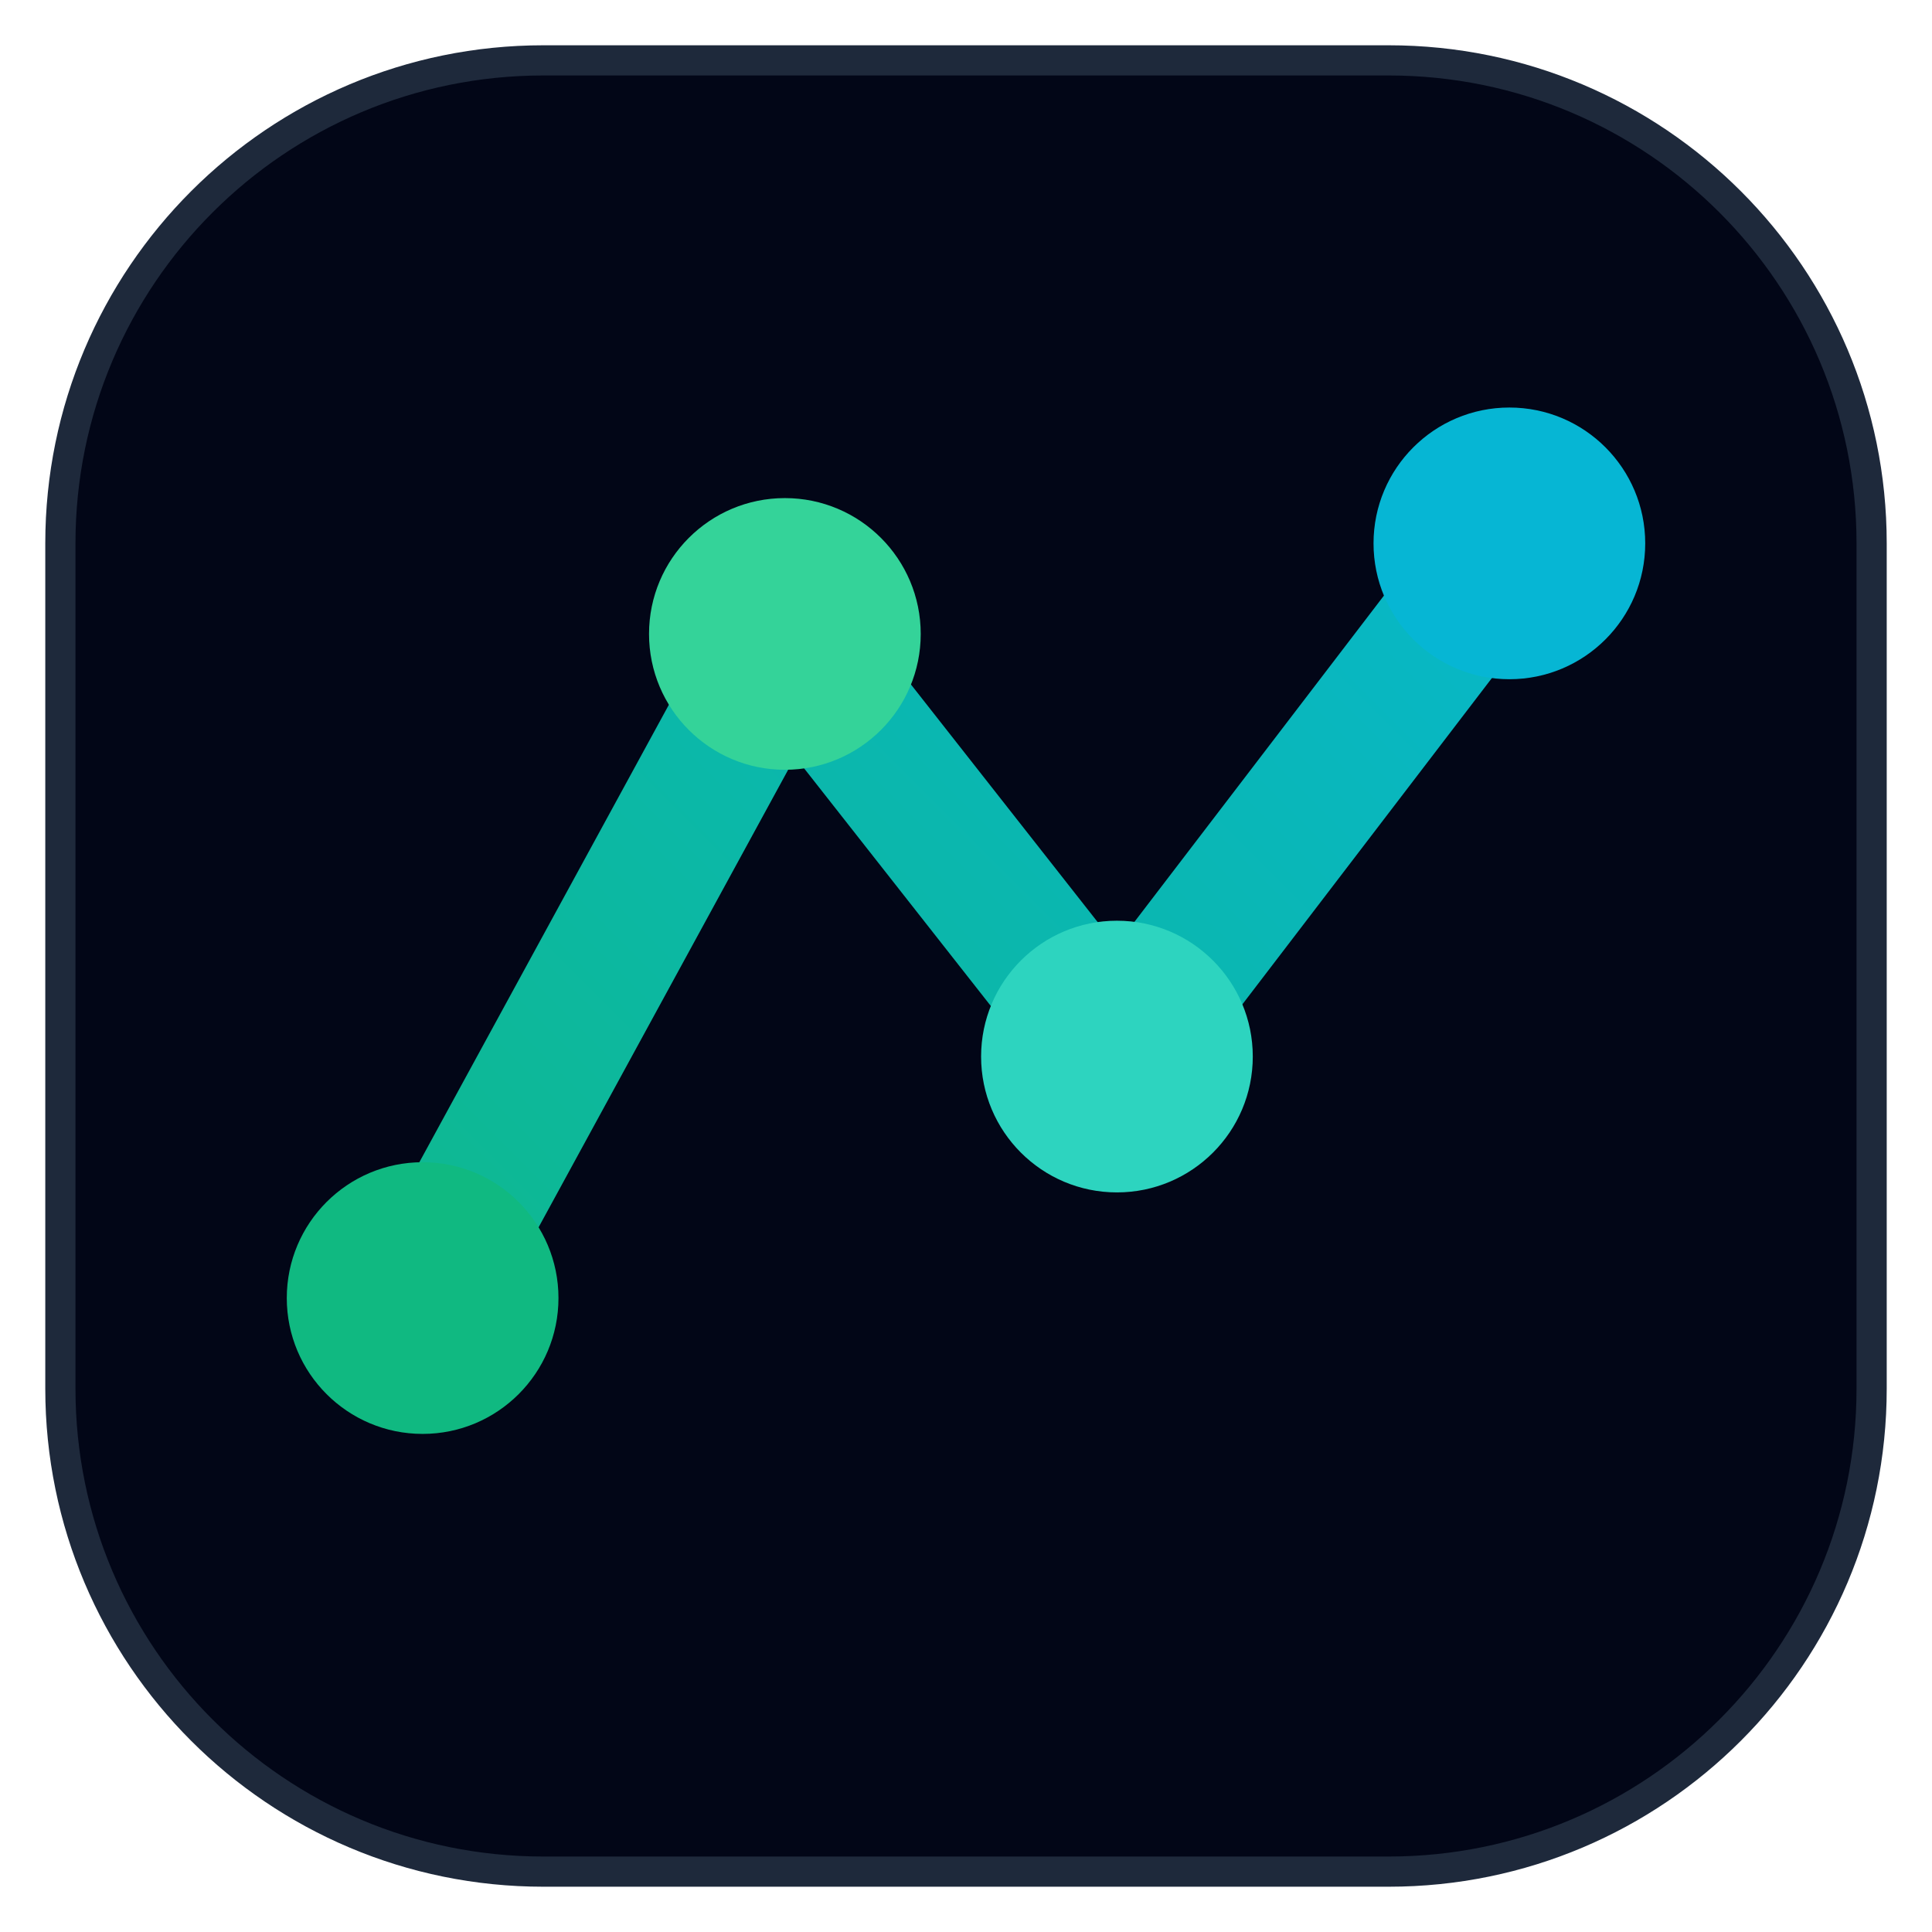
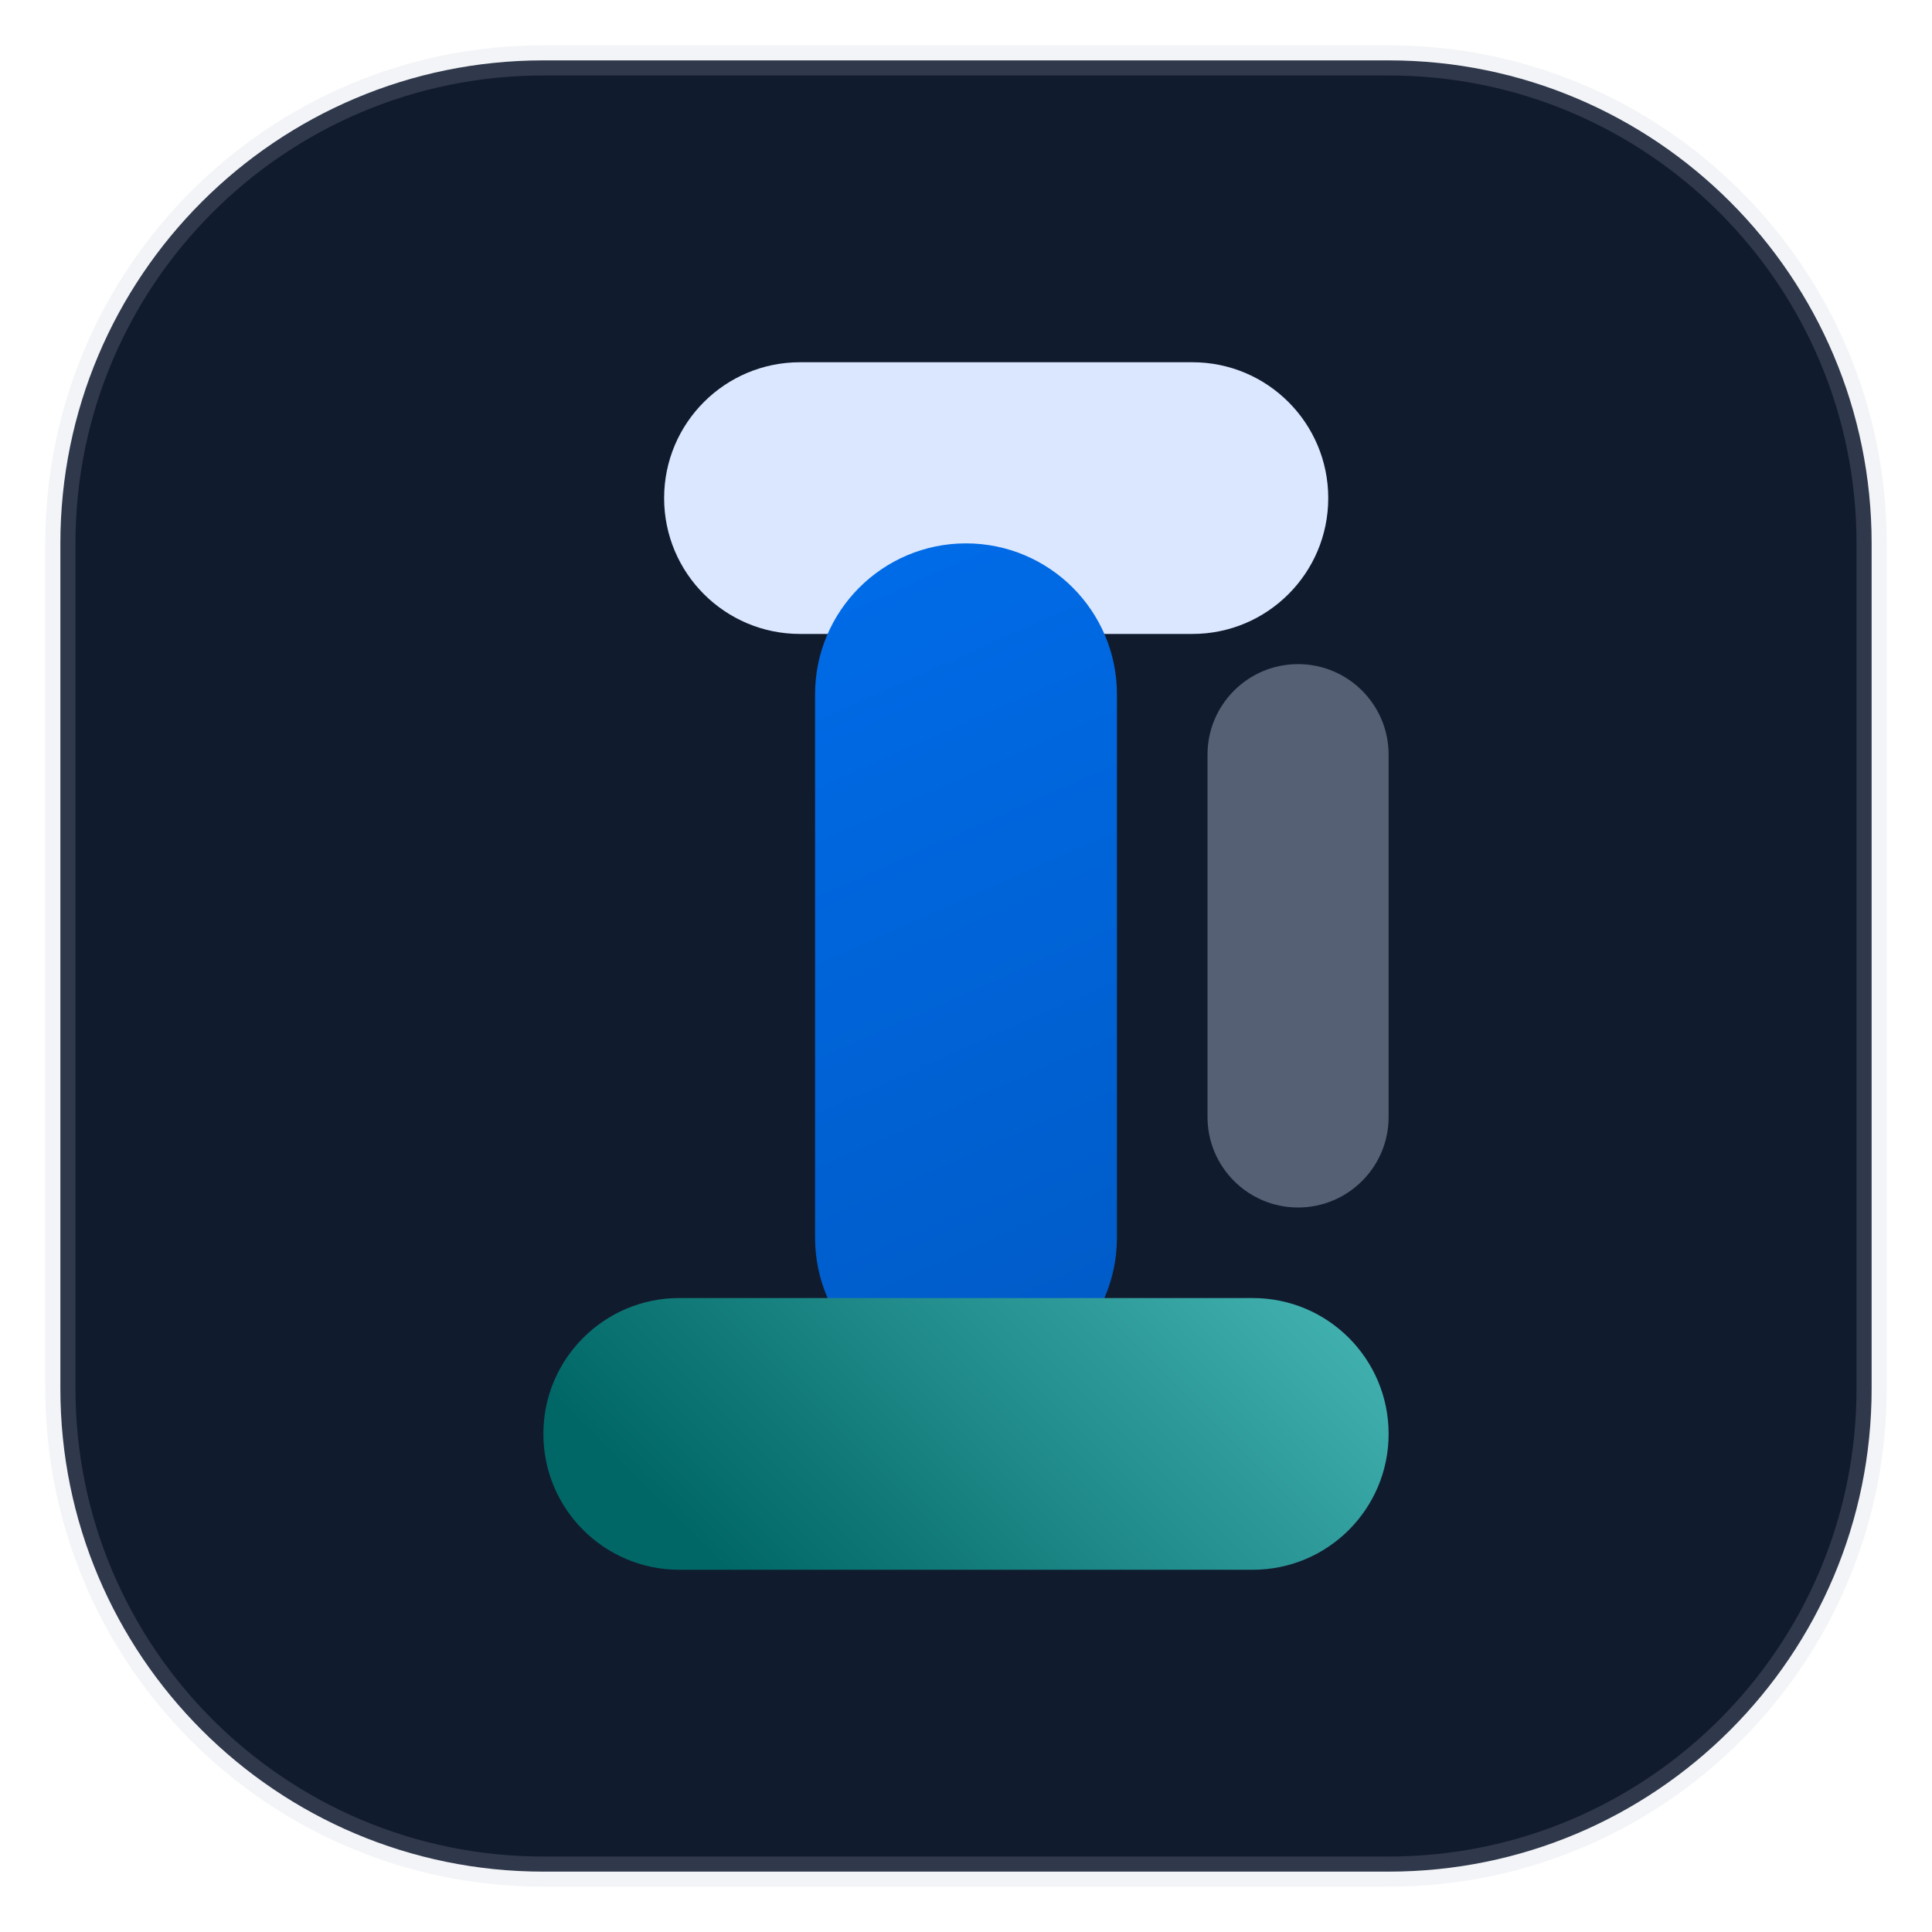
<svg xmlns="http://www.w3.org/2000/svg" viewBox="0 0 64 64" fill="none">
  <defs>
-     <linearGradient id="ingenium-gradient" x1="10" y1="54" x2="54" y2="10" gradientUnits="userSpaceOnUse">
-       <stop stop-color="#10B981" />
-       <stop offset="1" stop-color="#06B6D4" />
+     <linearGradient id="ingenium-core" x1="24" y1="14" x2="40" y2="50" gradientUnits="userSpaceOnUse">
+       <stop stop-color="#006FEF" />
+       <stop offset="1" stop-color="#0057BF" />
+     </linearGradient>
+     <linearGradient id="ingenium-accent" x1="18" y1="46" x2="46" y2="18" gradientUnits="userSpaceOnUse">
+       <stop stop-color="#006766" />
+       <stop offset="1" stop-color="#7DF5F4" />
    </linearGradient>
  </defs>
-   <rect x="2" y="2" width="60" height="60" rx="16" fill="#020617" />
-   <rect x="2" y="2" width="60" height="60" rx="16" stroke="#1E293B" />
-   <path d="M14 43L26 21L37 35L50 18" stroke="url(#ingenium-gradient)" stroke-width="4.5" stroke-linecap="round" stroke-linejoin="round" />
-   <circle cx="14" cy="43" r="4.5" fill="#10B981" />
-   <circle cx="26" cy="21" r="4.5" fill="#34D399" />
-   <circle cx="37" cy="35" r="4.5" fill="#2DD4BF" />
-   <circle cx="50" cy="18" r="4.5" fill="#06B6D4" />
+   <rect x="2" y="2" width="60" height="60" rx="16" fill="#111B2E" />
+   <rect x="2" y="2" width="60" height="60" rx="16" stroke="#C1C6D7" stroke-opacity="0.18" />
+   <rect x="22" y="12" width="22" height="9" rx="4.5" fill="#DBE7FF" />
+   <rect x="27" y="18" width="10" height="28" rx="5" fill="url(#ingenium-core)" />
+   <rect x="18" y="43" width="28" height="9" rx="4.5" fill="url(#ingenium-accent)" />
+   <rect x="40" y="22" width="6" height="18" rx="3" fill="#DBE7FF" fill-opacity="0.34" />
</svg>
